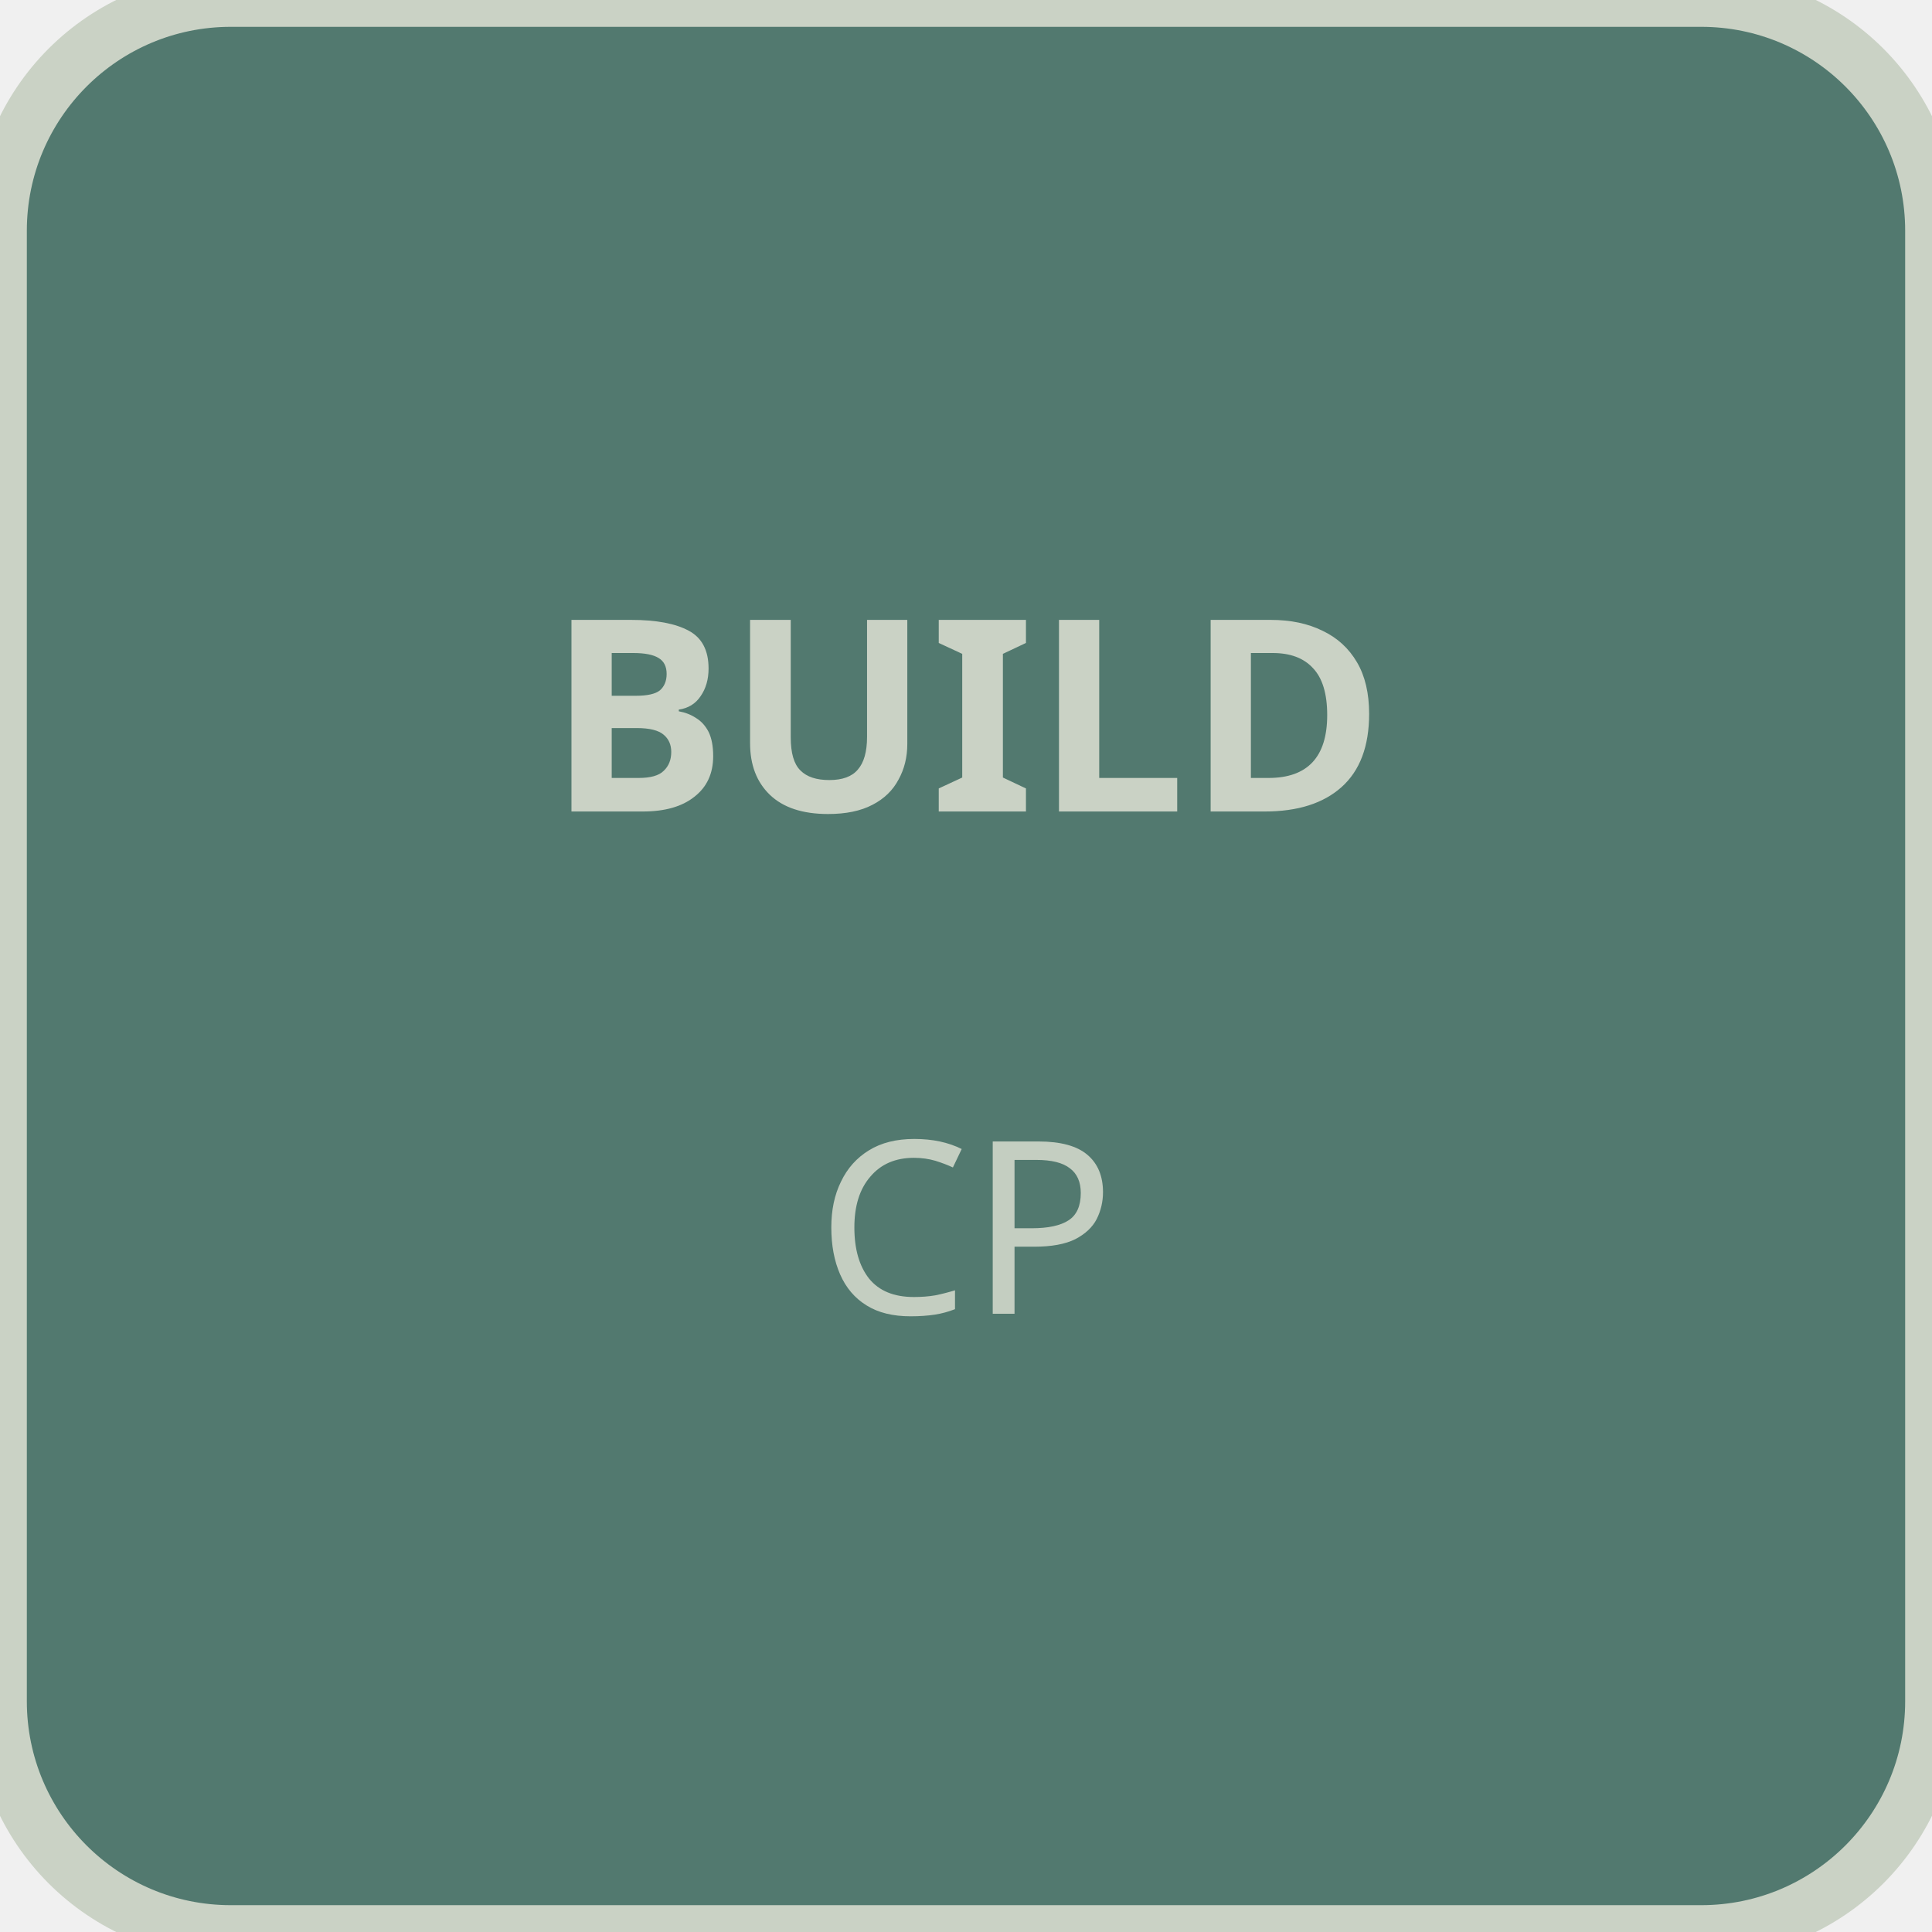
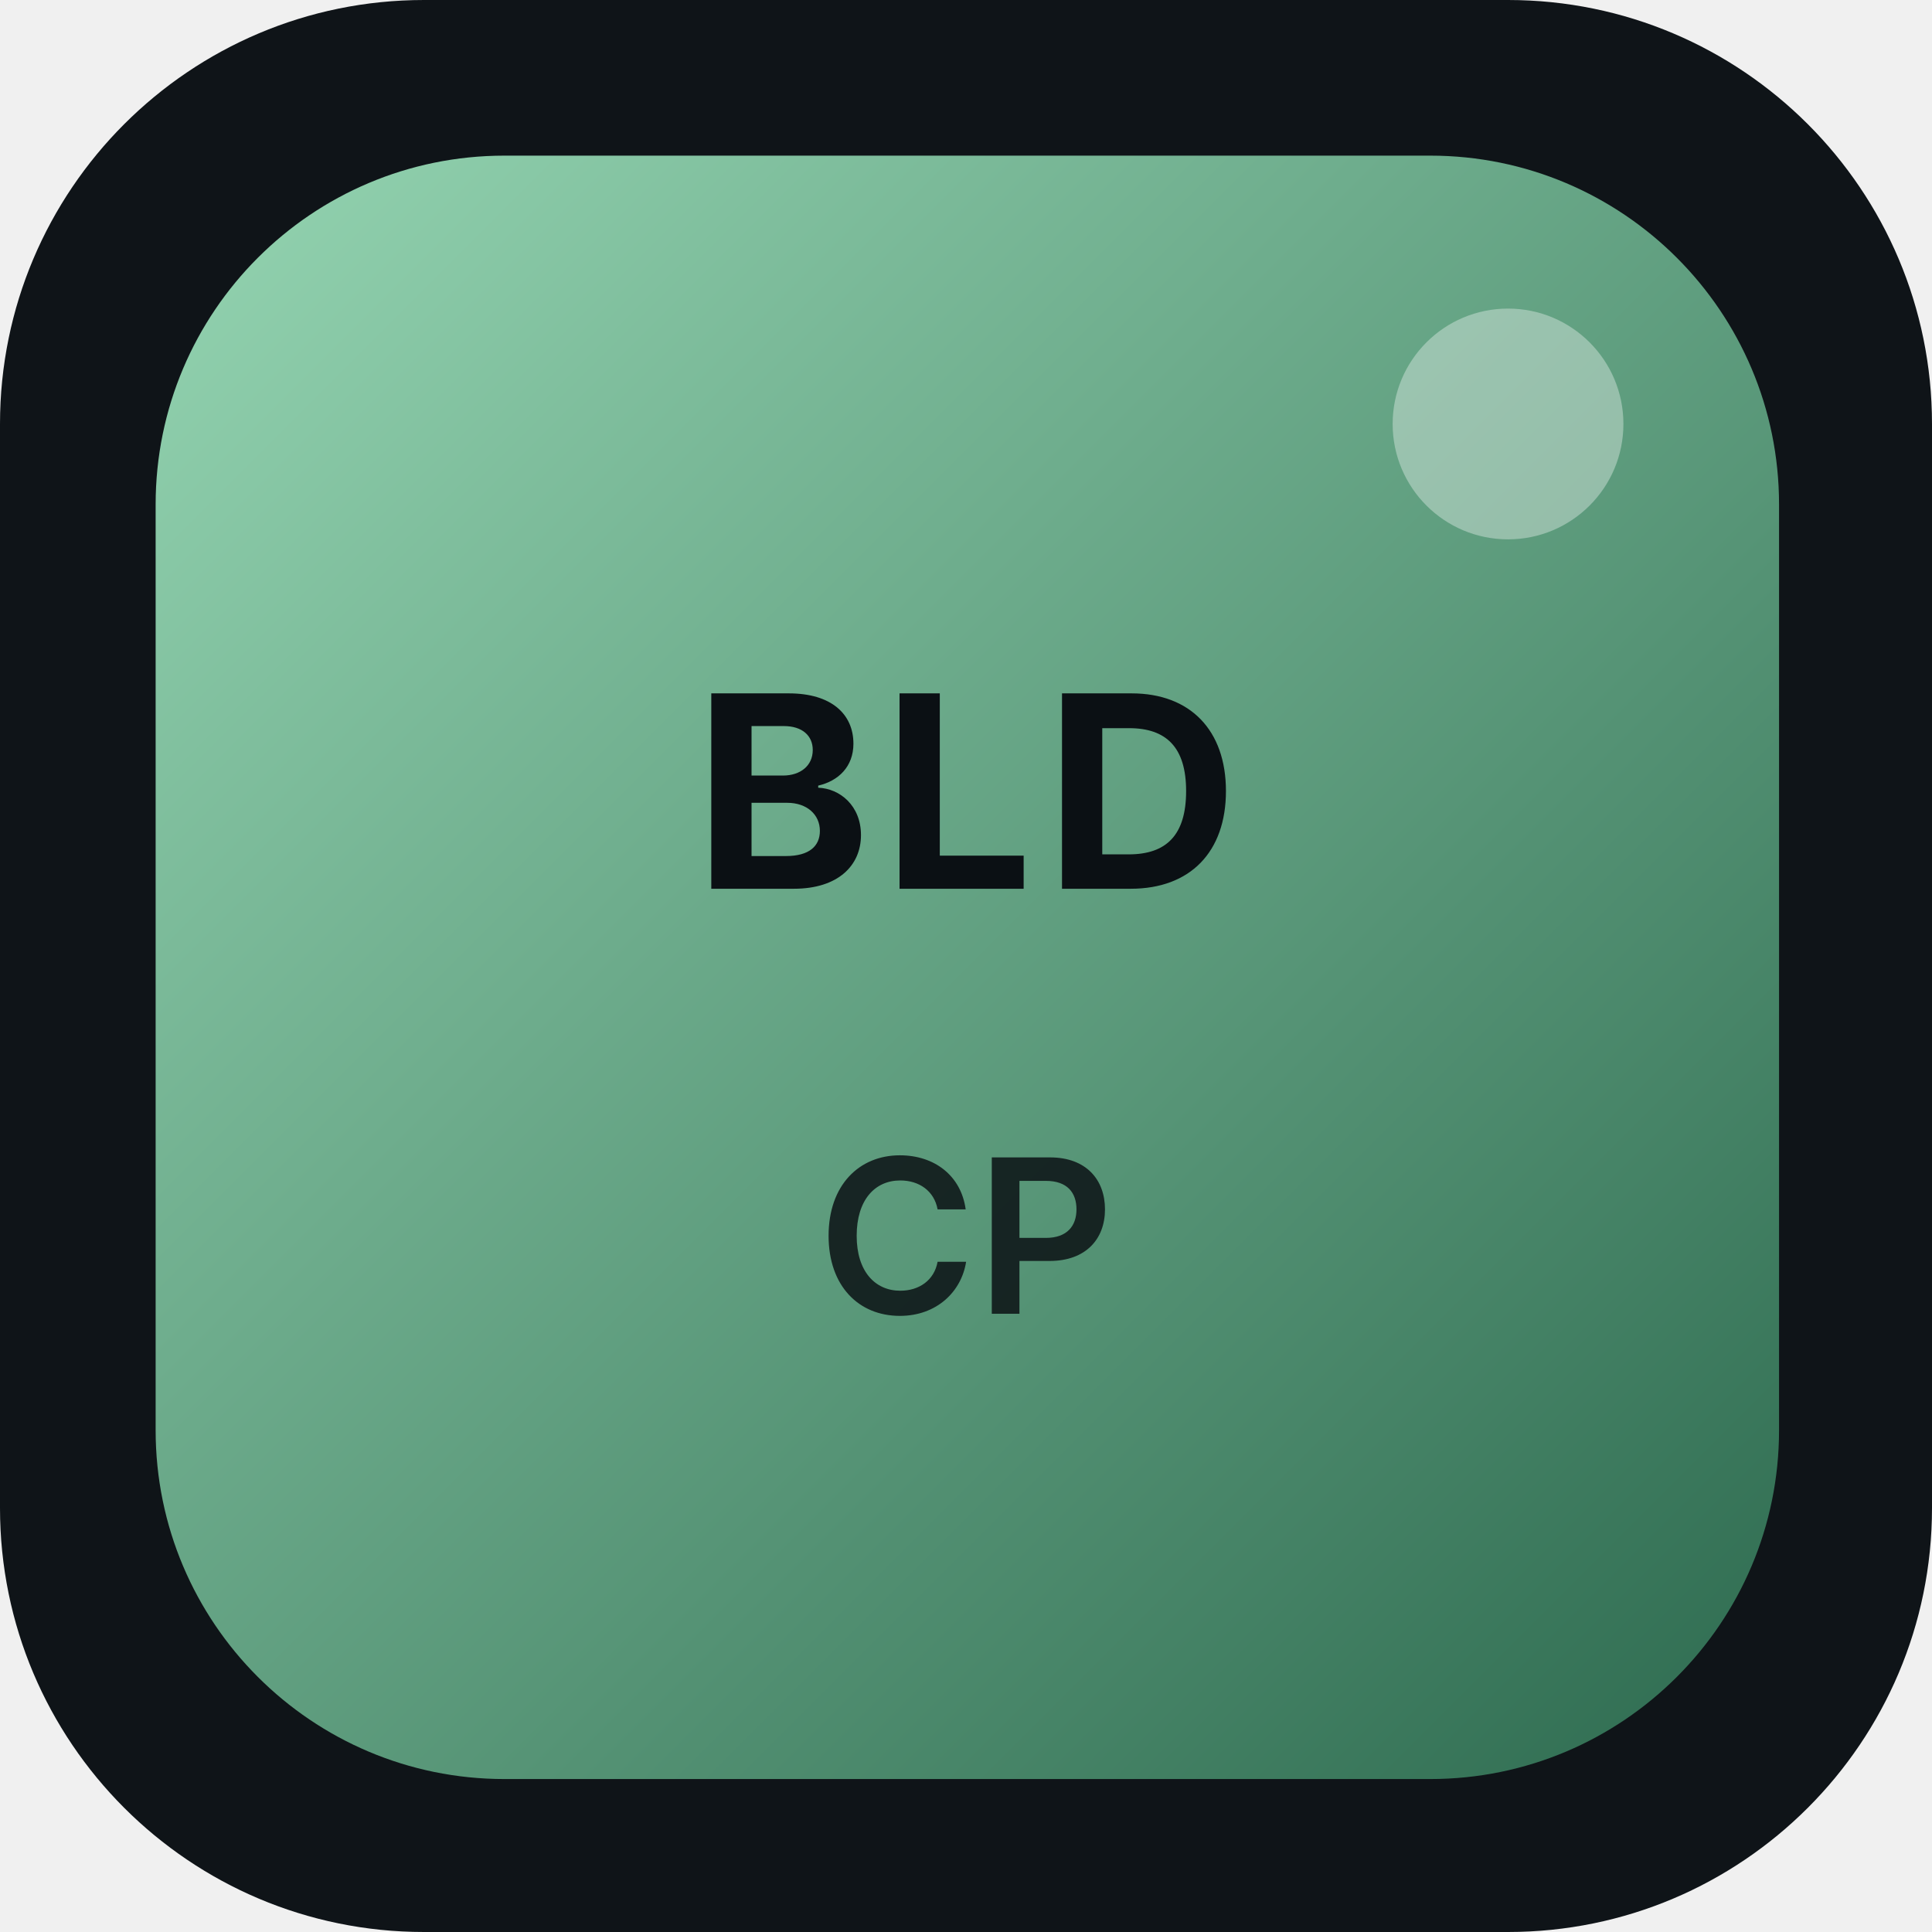
<svg xmlns="http://www.w3.org/2000/svg" width="72" height="72" viewBox="0 0 72 72">
-   <rect width="72" height="72" rx="8.6" fill="#52796f" stroke="#cad2c5" stroke-width="2" />
-   <text x="50%" y="42%" text-anchor="middle" fill="#cad2c5" font-family="Segoe UI, sans-serif" font-size="10" font-weight="700">BUILD</text>
-   <text x="50%" y="68%" text-anchor="middle" fill="#cad2c5" font-family="Segoe UI, sans-serif" font-size="9" opacity="0.95">CP</text>
+   <defs>
+     <linearGradient id="g" x1="0" y1="0" x2="1" y2="1">
+       <stop offset="0%" stop-color="#95d5b2" />
+       <stop offset="100%" stop-color="#2d6a4f" />
+     </linearGradient>
+   </defs>
+   <rect width="72" height="72" rx="15.8" fill="#0f1418" />
+   <rect x="5.8" y="5.8" width="60.5" height="60.5" rx="13.0" fill="url(#g)" />
+   <circle cx="56.2" cy="15.8" r="4.3" fill="#ffffff" opacity="0.35" />
+   <text x="50%" y="46%" text-anchor="middle" fill="#0b1014" font-family="Inter,Segoe UI,sans-serif" font-size="10" font-weight="700" letter-spacing="0.04em">BLD</text>
+   <text x="50%" y="68%" text-anchor="middle" fill="#0b1014" font-family="Inter,Segoe UI,sans-serif" font-size="8" font-weight="600" opacity="0.85">CP</text>
</svg>
